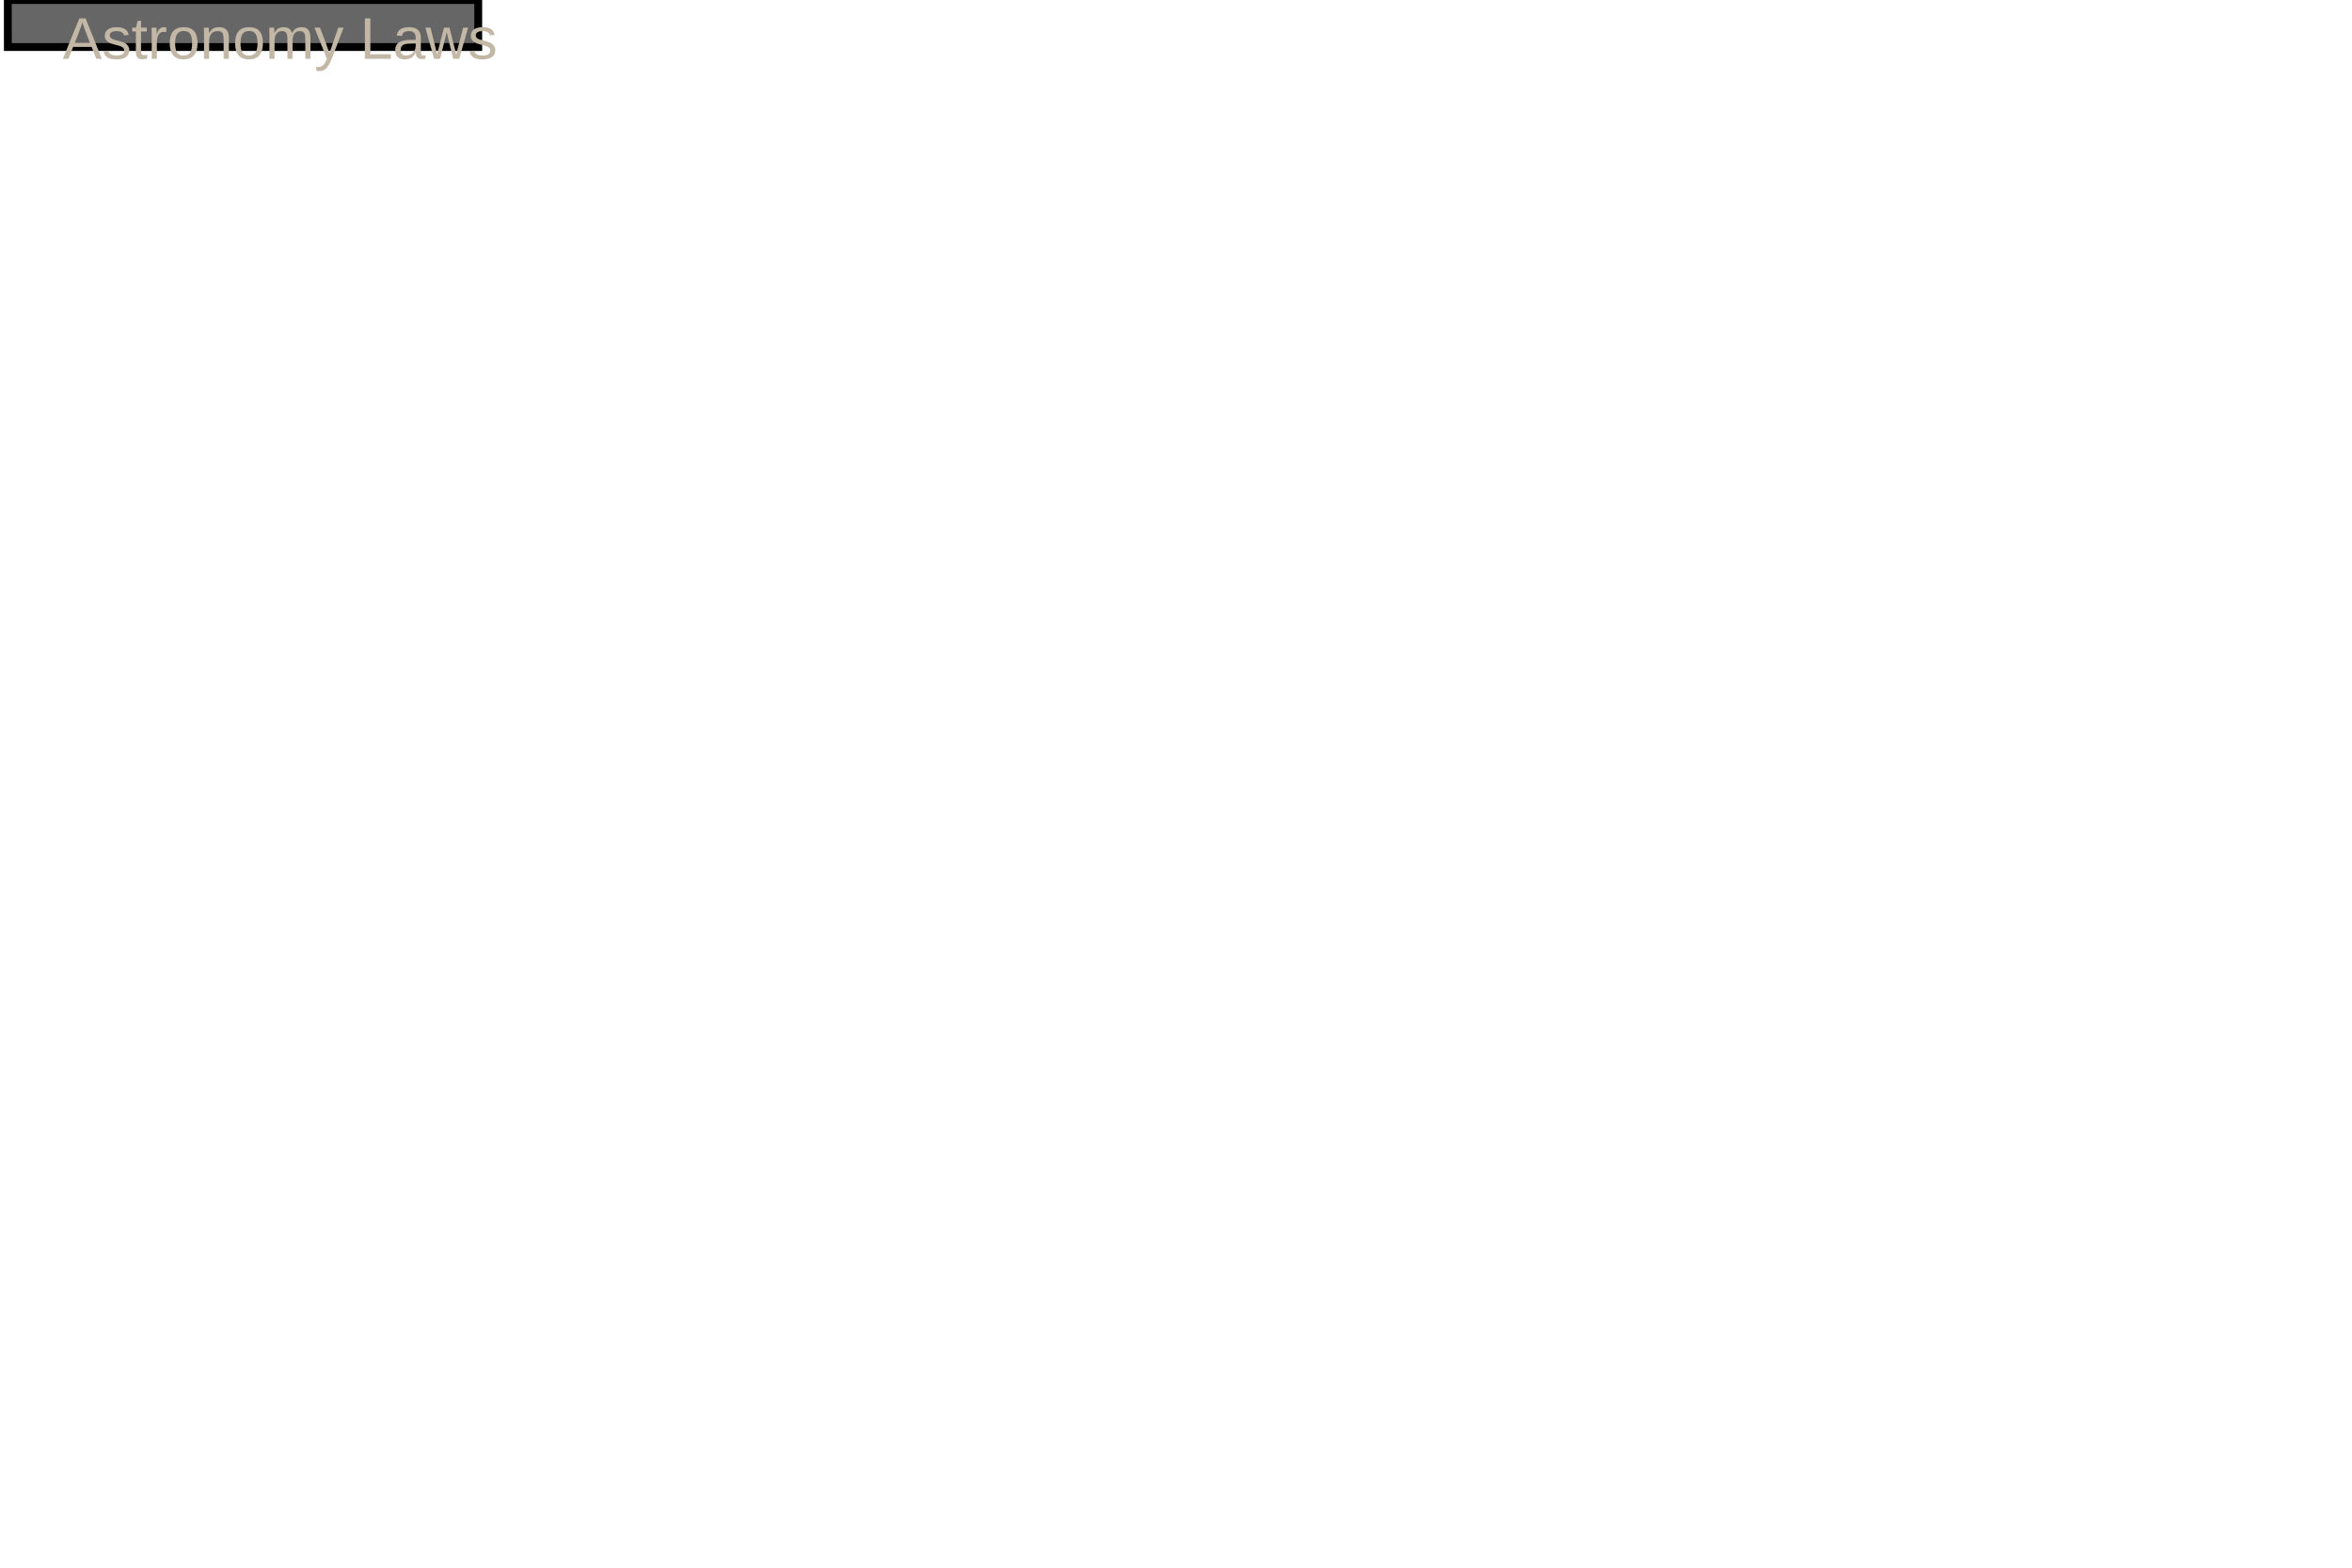
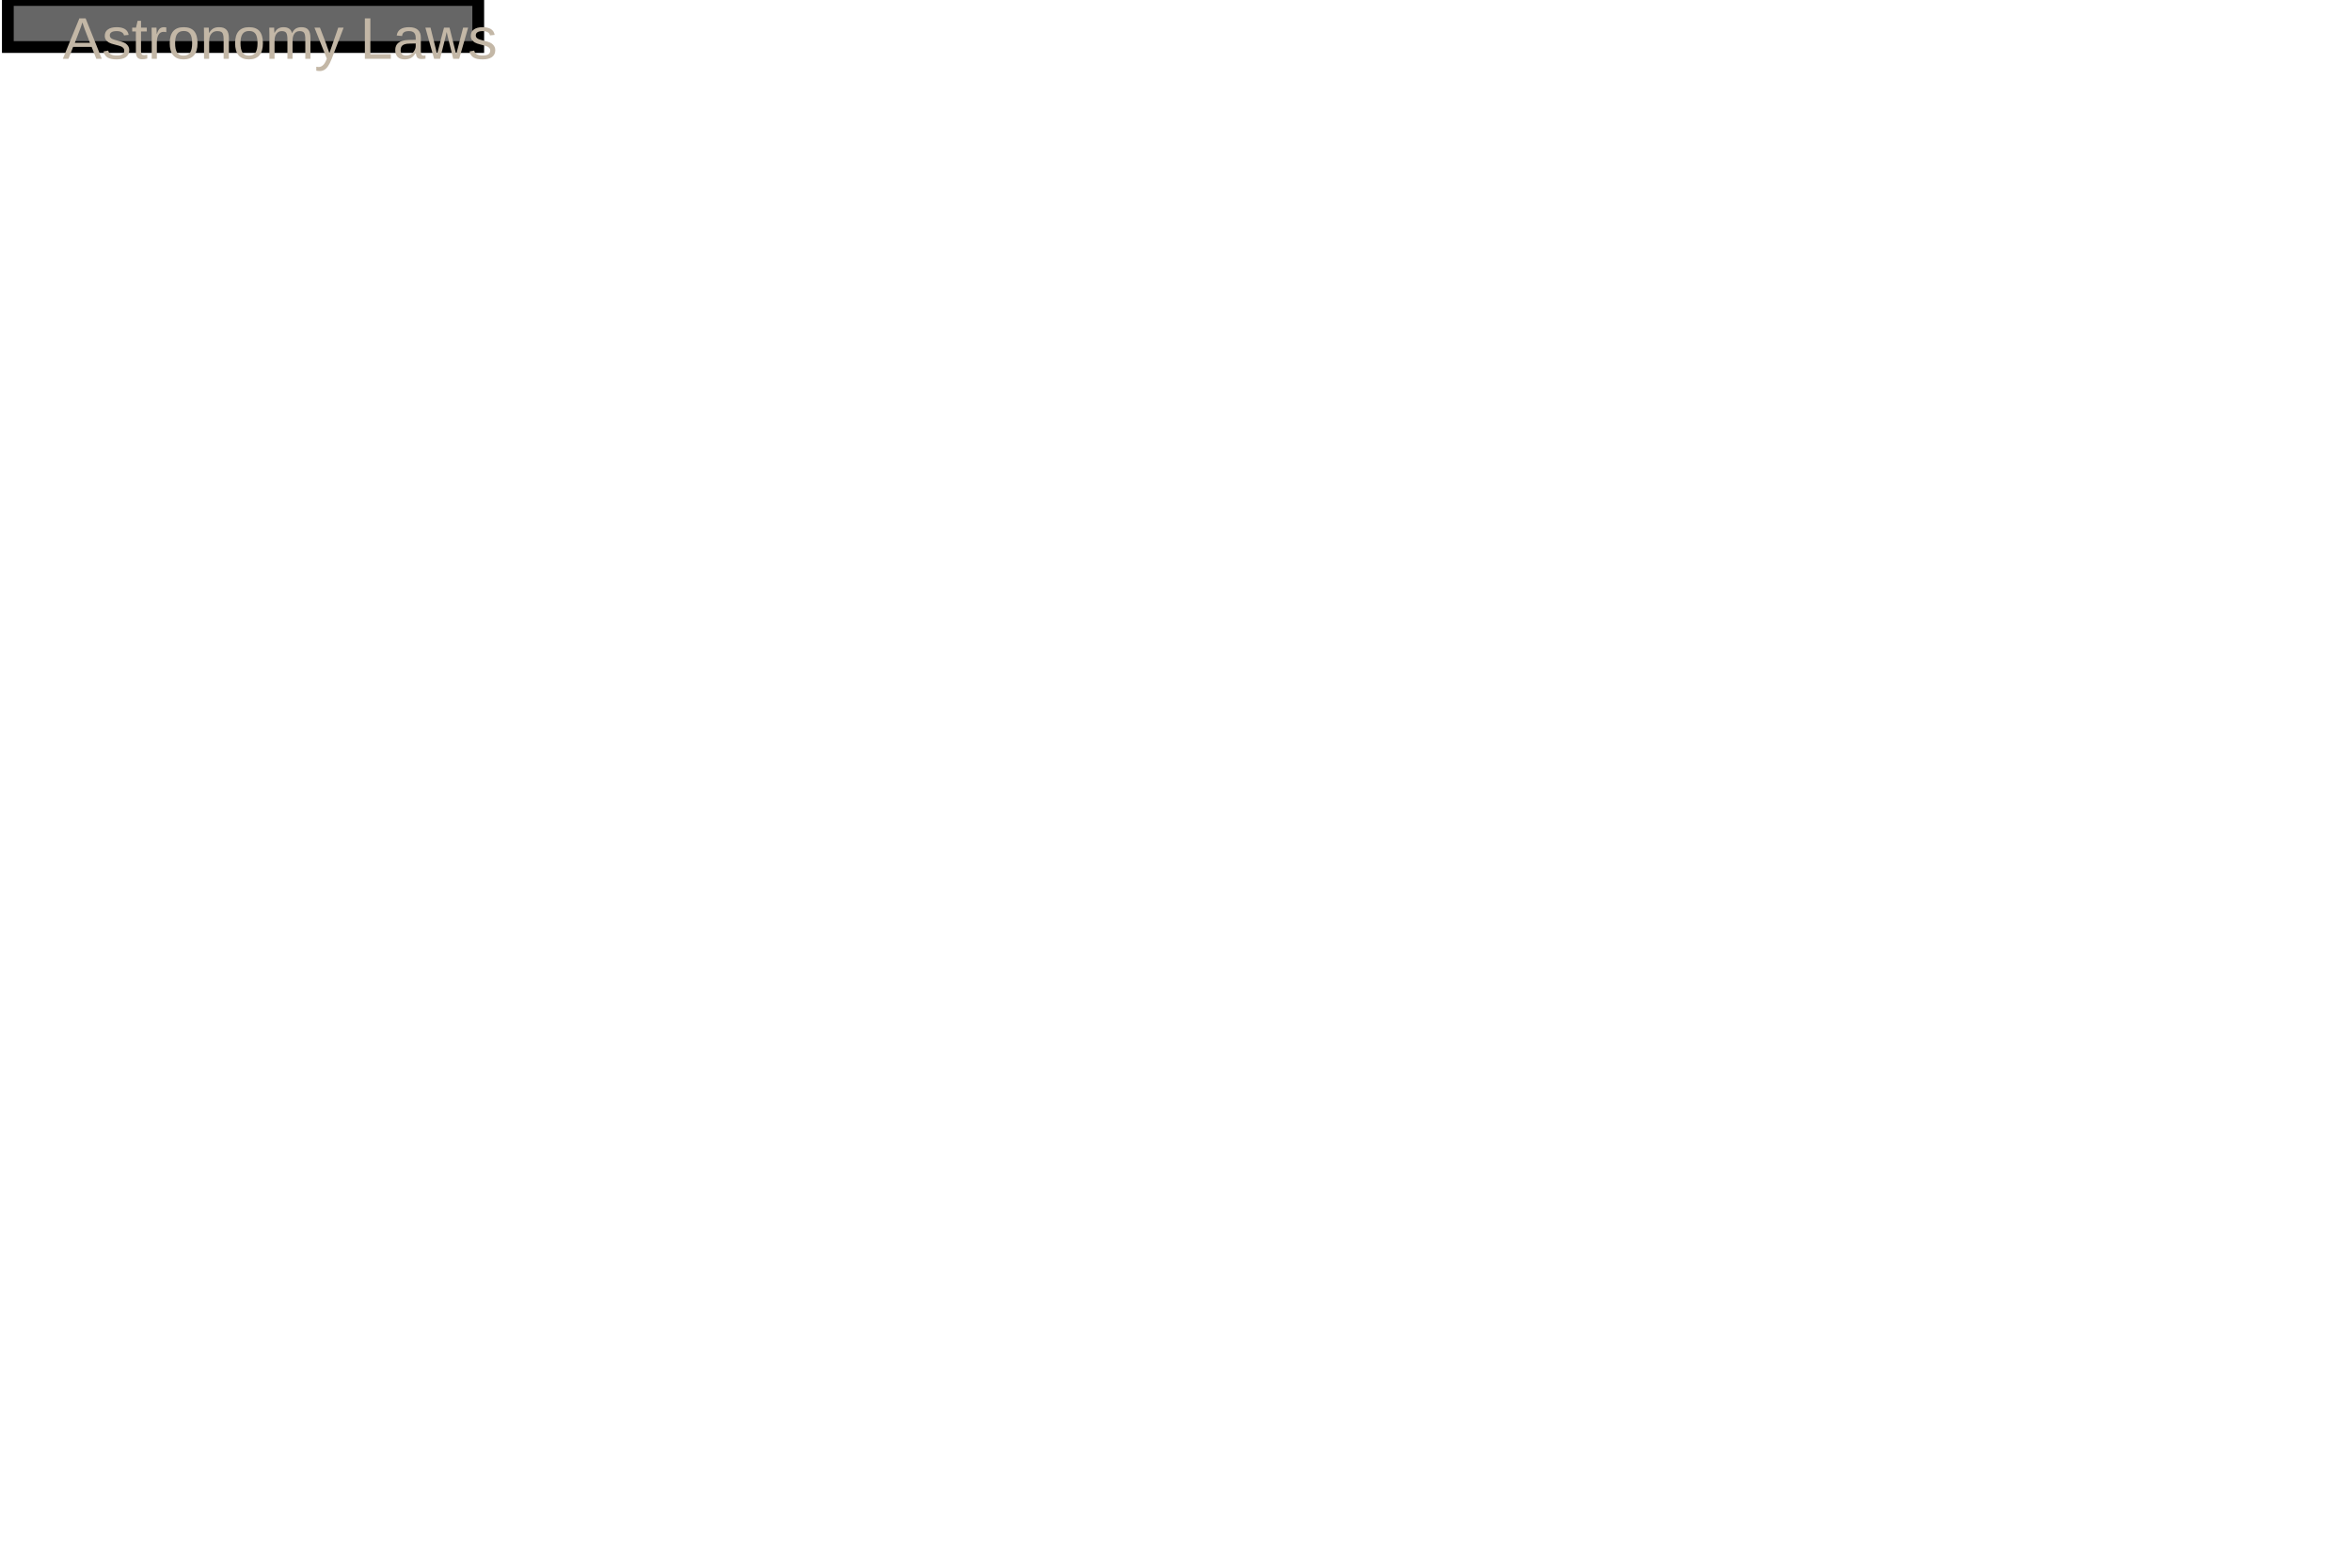
<svg xmlns="http://www.w3.org/2000/svg" version="1.1" viewBox="0 0 300 200">
-   <rect width="60" height="6" fill="#666666" style="fill:rgb();stroke-width:1;stroke:rgb(0,0,0)" x="1" />
+   <rect width="60" height="6" fill="#666666" style="fill:rgb();stroke-width:1.5;stroke:rgb(0,0,0)" x="1" />
  <text fill="#c3b7a6" font-size="7.5" font-family="Arial" x="8" y="7.5">Astronomy Laws</text>
</svg>
